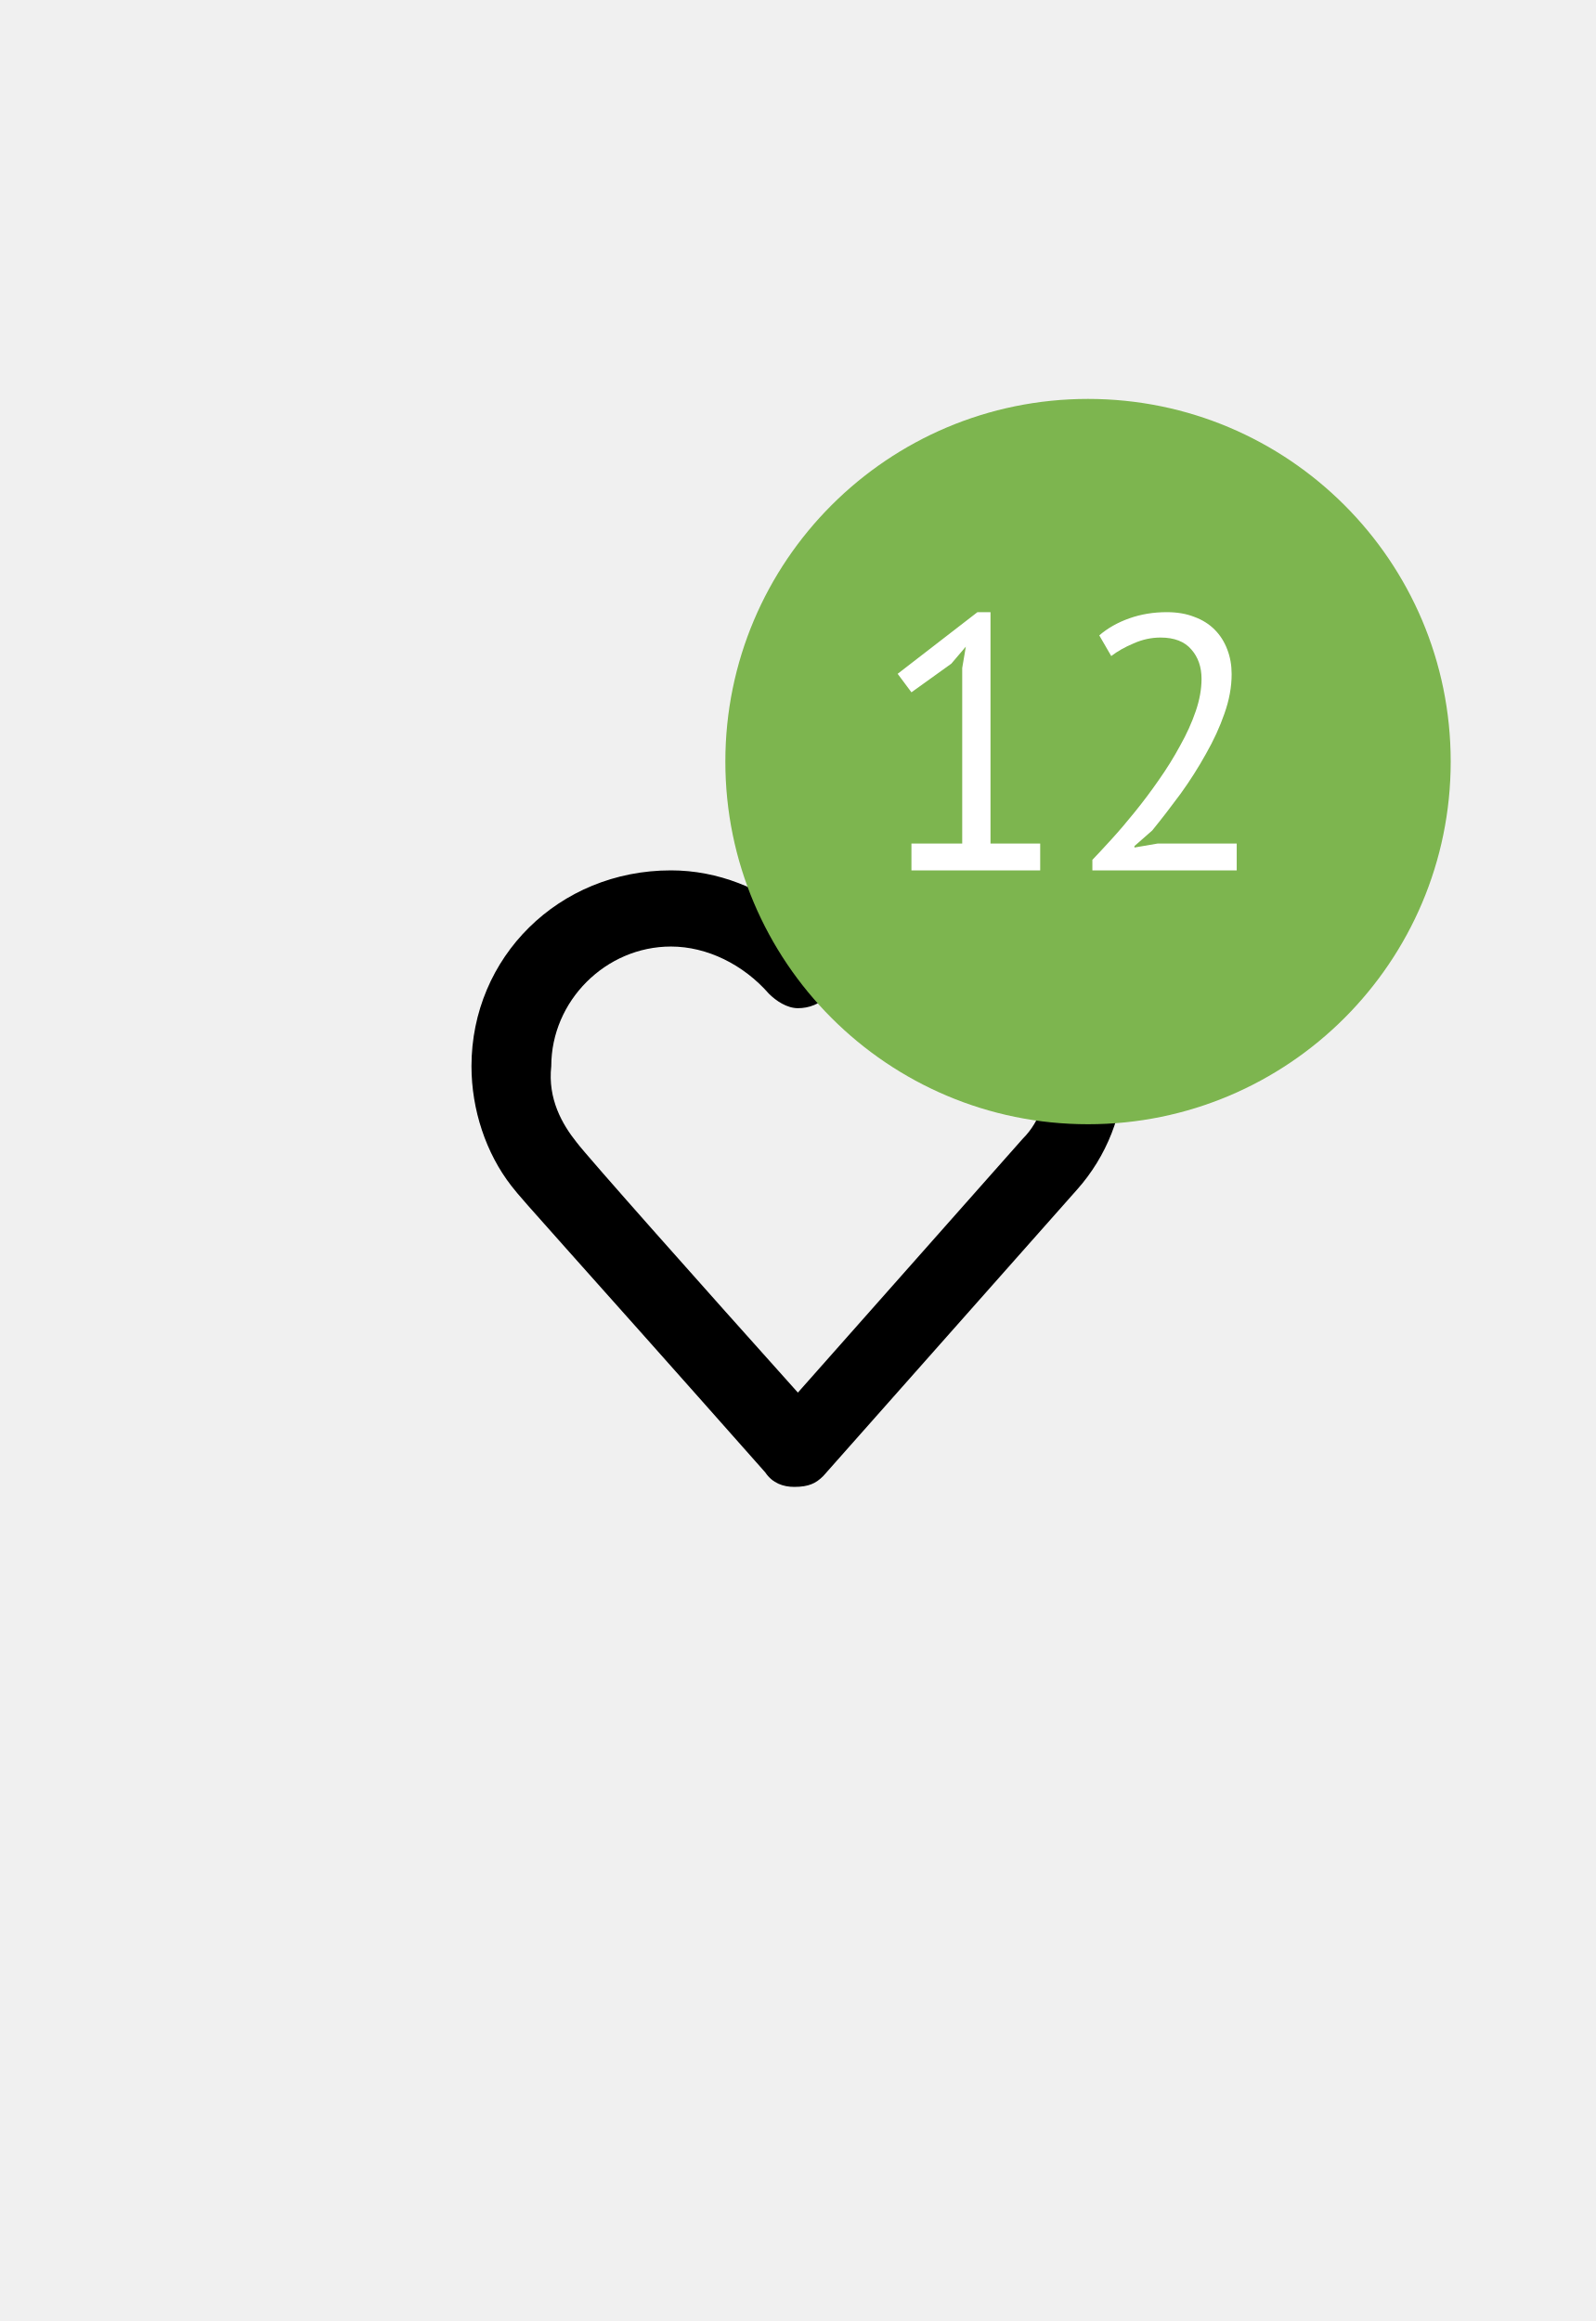
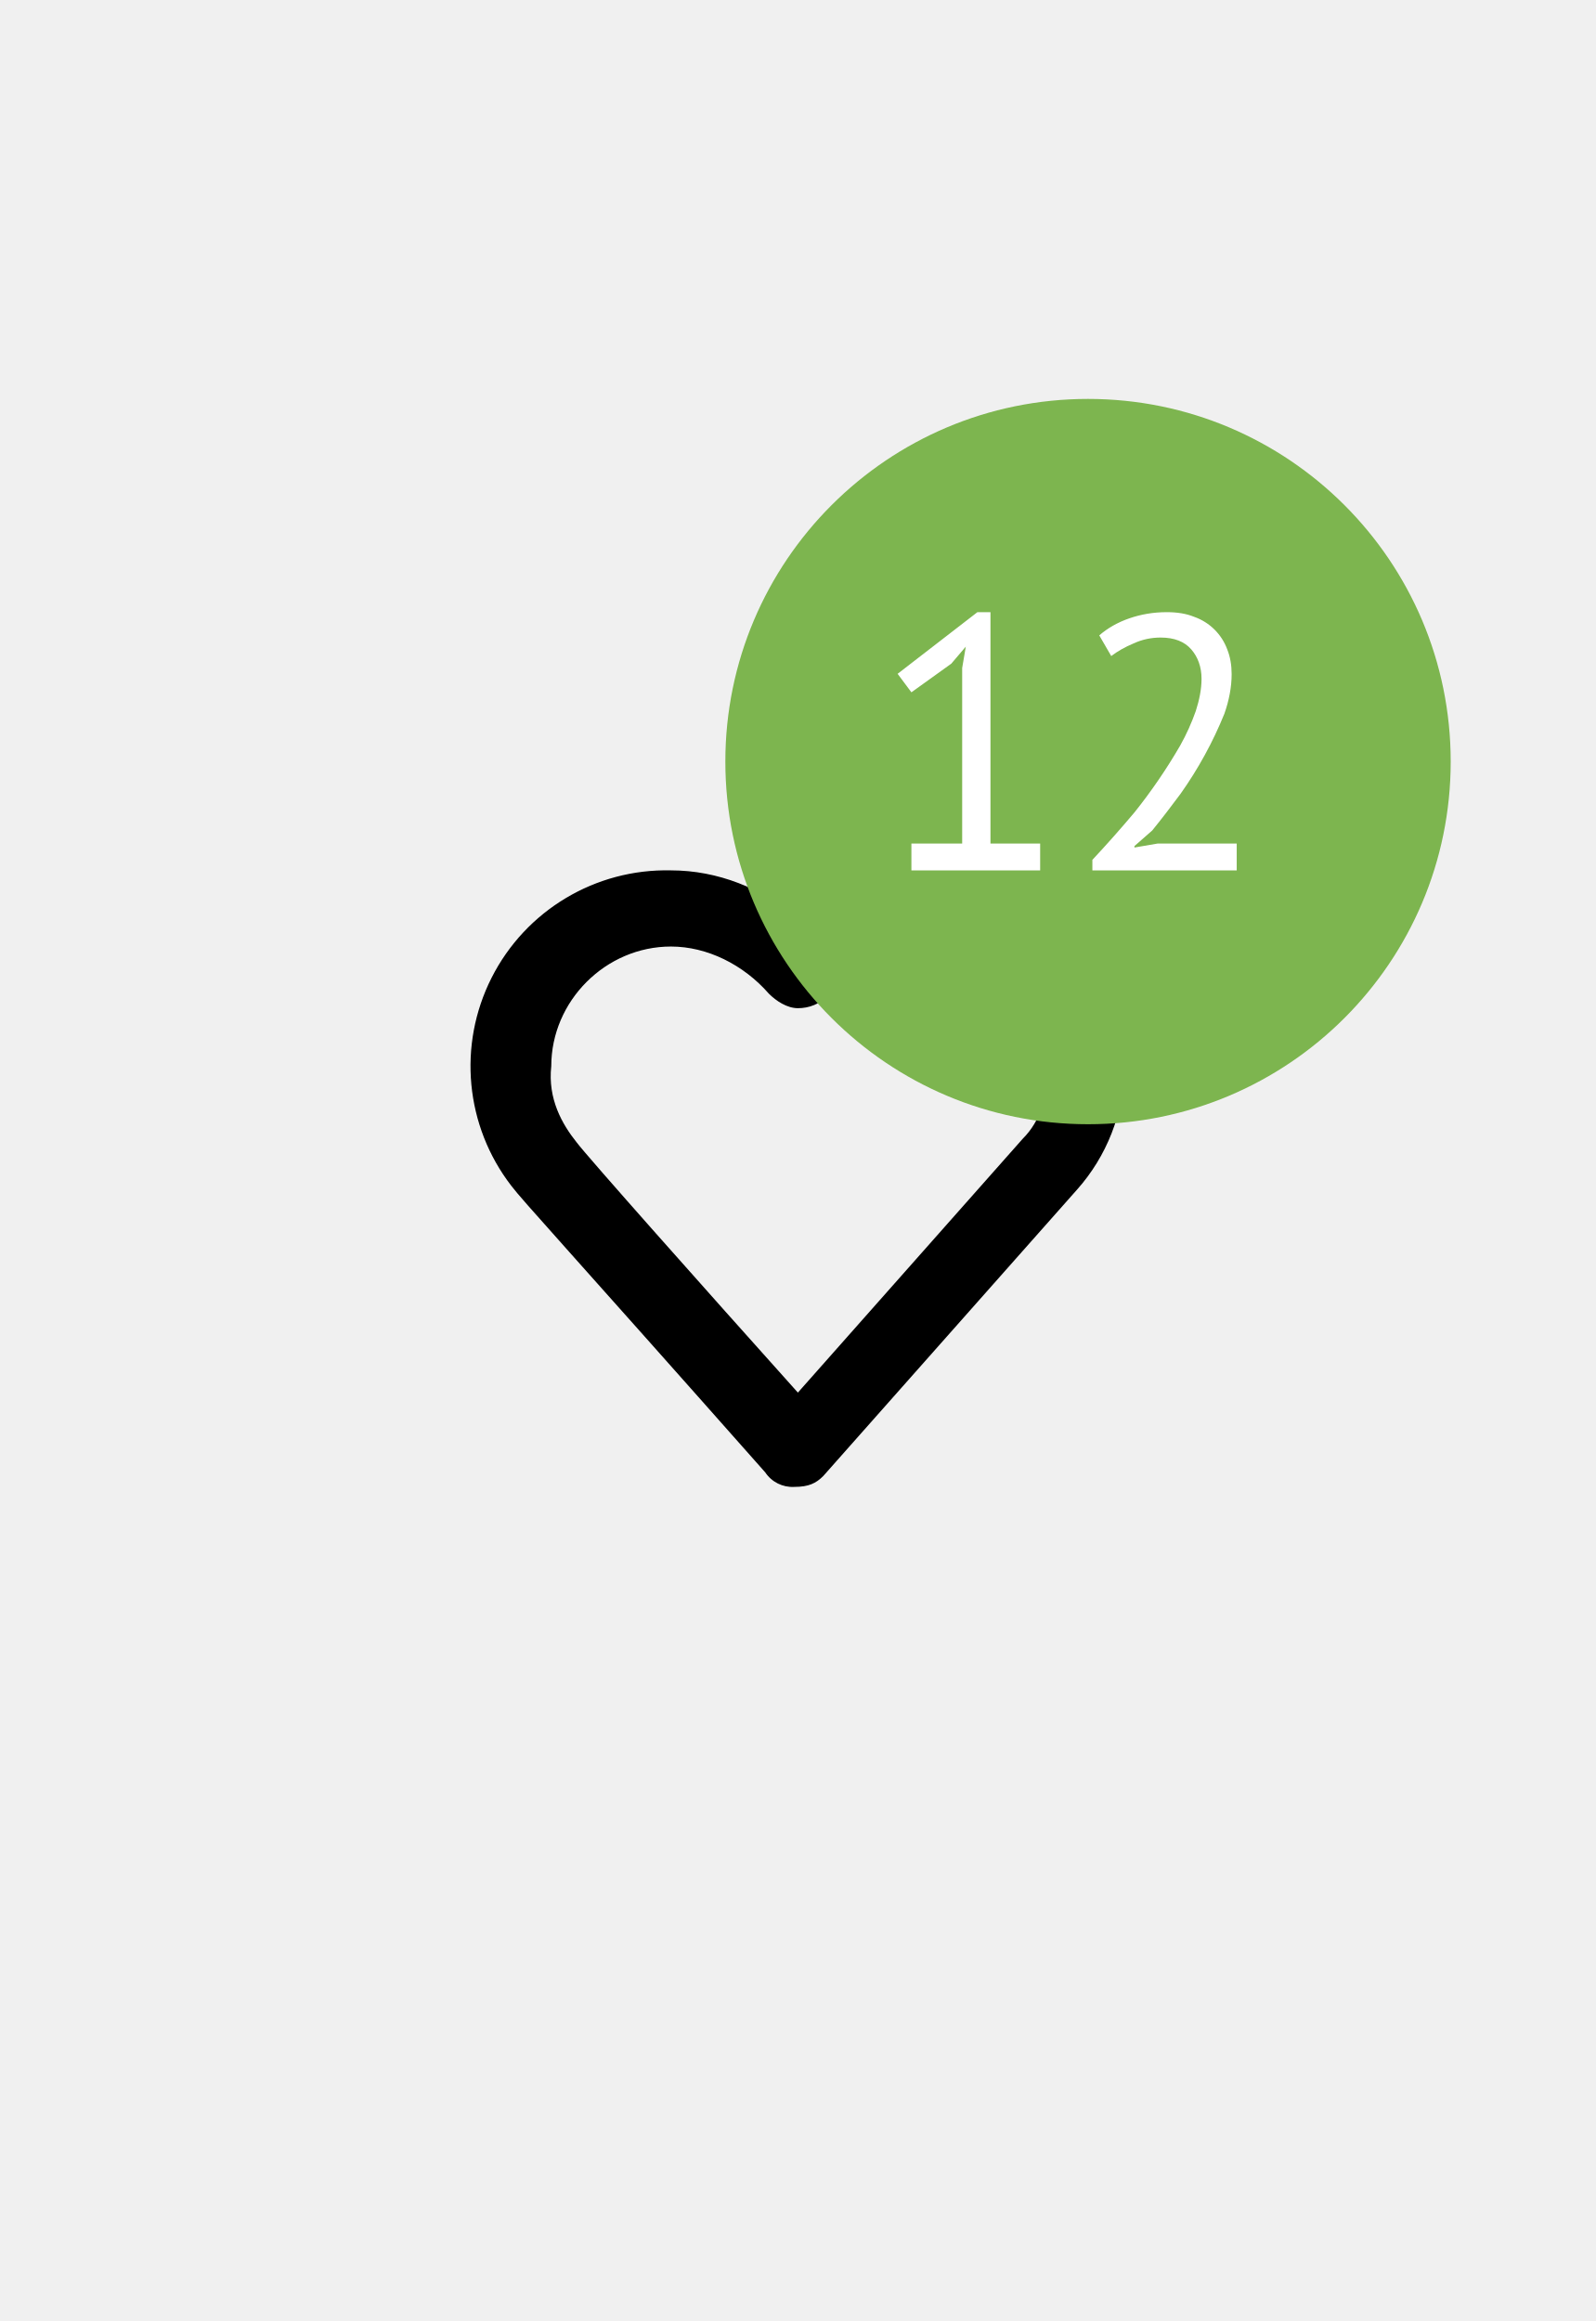
- <svg xmlns="http://www.w3.org/2000/svg" width="44" height="64" viewBox="0 0 44 64" fill="none">
-   <path d="M21.9 41C21.6 41 21.3 40.9 21.1 40.6C15.7 34.5 14.4 33.1 14.1 32.7C13.4 31.8 13 30.6 13 29.4C13 26.4 15.4 24 18.5 24C19.8 24 21 24.5 22 25.3C23 24.5 24.3 24 25.5 24C28.5 24 31 26.4 31 29.4C31 30.7 30.5 31.9 29.7 32.8L22.7 40.7C22.5 40.9 22.3 41 21.9 41ZM15.9 31.5C16.2 31.9 19.4 35.5 22 38.4L28.2 31.4C28.7 30.9 28.9 30.2 28.9 29.4C28.9 27.6 27.4 26.1 25.6 26.1C24.6 26.1 23.6 26.6 22.9 27.4C22.6 27.7 22.3 27.8 22 27.8C21.7 27.8 21.4 27.6 21.2 27.4C20.5 26.6 19.5 26.1 18.5 26.1C16.7 26.1 15.2 27.6 15.2 29.4C15.1 30.3 15.5 31 15.9 31.5C15.8 31.5 15.8 31.5 15.9 31.5Z" fill="black" />
-   <rect x="20" y="11" width="20" height="20" rx="10" fill="#7DB54F" />
-   <path d="M25.131 23.26H26.531V18.42L26.631 17.83L26.231 18.3L25.131 19.09L24.751 18.58L26.951 16.88H27.311V23.26H28.681V24H25.131V23.26ZM33.96 18.59C33.96 18.943 33.893 19.307 33.76 19.68C33.633 20.047 33.463 20.417 33.25 20.79C33.043 21.163 32.81 21.53 32.55 21.89C32.29 22.243 32.03 22.58 31.77 22.9L31.28 23.33V23.37L31.92 23.26H34.1V24H30.12V23.71C30.267 23.557 30.443 23.367 30.65 23.14C30.857 22.913 31.07 22.663 31.29 22.39C31.517 22.11 31.737 21.817 31.95 21.51C32.17 21.197 32.367 20.88 32.54 20.56C32.72 20.24 32.863 19.923 32.97 19.61C33.077 19.297 33.13 19 33.13 18.72C33.13 18.393 33.037 18.123 32.85 17.91C32.663 17.69 32.38 17.58 32 17.58C31.747 17.58 31.5 17.633 31.26 17.74C31.02 17.84 30.813 17.957 30.64 18.09L30.31 17.52C30.543 17.32 30.82 17.163 31.14 17.05C31.46 16.937 31.803 16.88 32.17 16.88C32.457 16.88 32.71 16.923 32.93 17.01C33.15 17.09 33.337 17.207 33.49 17.36C33.643 17.513 33.76 17.697 33.84 17.91C33.92 18.117 33.96 18.343 33.96 18.59Z" fill="white" />
+ <svg xmlns="http://www.w3.org/2000/svg" width="44" height="64" fill="none">
+   <path fill="#000" d="M21.9 41a.9.9 0 0 1-.8-.4c-5.4-6.1-6.7-7.5-7-7.9a5.4 5.4 0 0 1 4.4-8.7c1.3 0 2.5.5 3.5 1.3a5.46 5.46 0 0 1 9 4.1c0 1.3-.5 2.5-1.3 3.4l-7 7.9c-.2.2-.4.3-.8.3Zm-6-9.5c.3.4 3.5 4 6.1 6.9l6.2-7c.5-.5.7-1.2.7-2 0-1.8-1.5-3.3-3.3-3.3-1 0-2 .5-2.7 1.3-.3.3-.6.4-.9.4-.3 0-.6-.2-.8-.4-.7-.8-1.7-1.3-2.7-1.3-1.8 0-3.3 1.5-3.3 3.3-.1.9.3 1.6.7 2.1-.1 0-.1 0 0 0Z" />
+   <rect width="20" height="20" x="20" y="11" fill="#7DB54F" rx="10" />
+   <path fill="#fff" d="M25.13 23.26h1.4v-4.84l.1-.59-.4.47-1.1.79-.38-.51 2.2-1.7h.36v6.38h1.37V24h-3.55v-.74Zm8.83-4.67c0 .35-.07.72-.2 1.09a10.88 10.88 0 0 1-1.21 2.21c-.26.35-.52.69-.78 1.01l-.49.43v.04l.64-.11h2.18V24h-3.98v-.29a33.15 33.15 0 0 0 1.17-1.32 15.09 15.09 0 0 0 1.25-1.83c.18-.32.32-.64.43-.95.1-.31.16-.61.16-.89 0-.33-.1-.6-.28-.81-.19-.22-.47-.33-.85-.33-.25 0-.5.05-.74.16-.24.1-.45.22-.62.35l-.33-.57c.23-.2.51-.36.83-.47.32-.11.66-.17 1.03-.17.29 0 .54.04.76.13a1.5 1.5 0 0 1 .91.9c.08.2.12.43.12.68Z" />
</svg>
